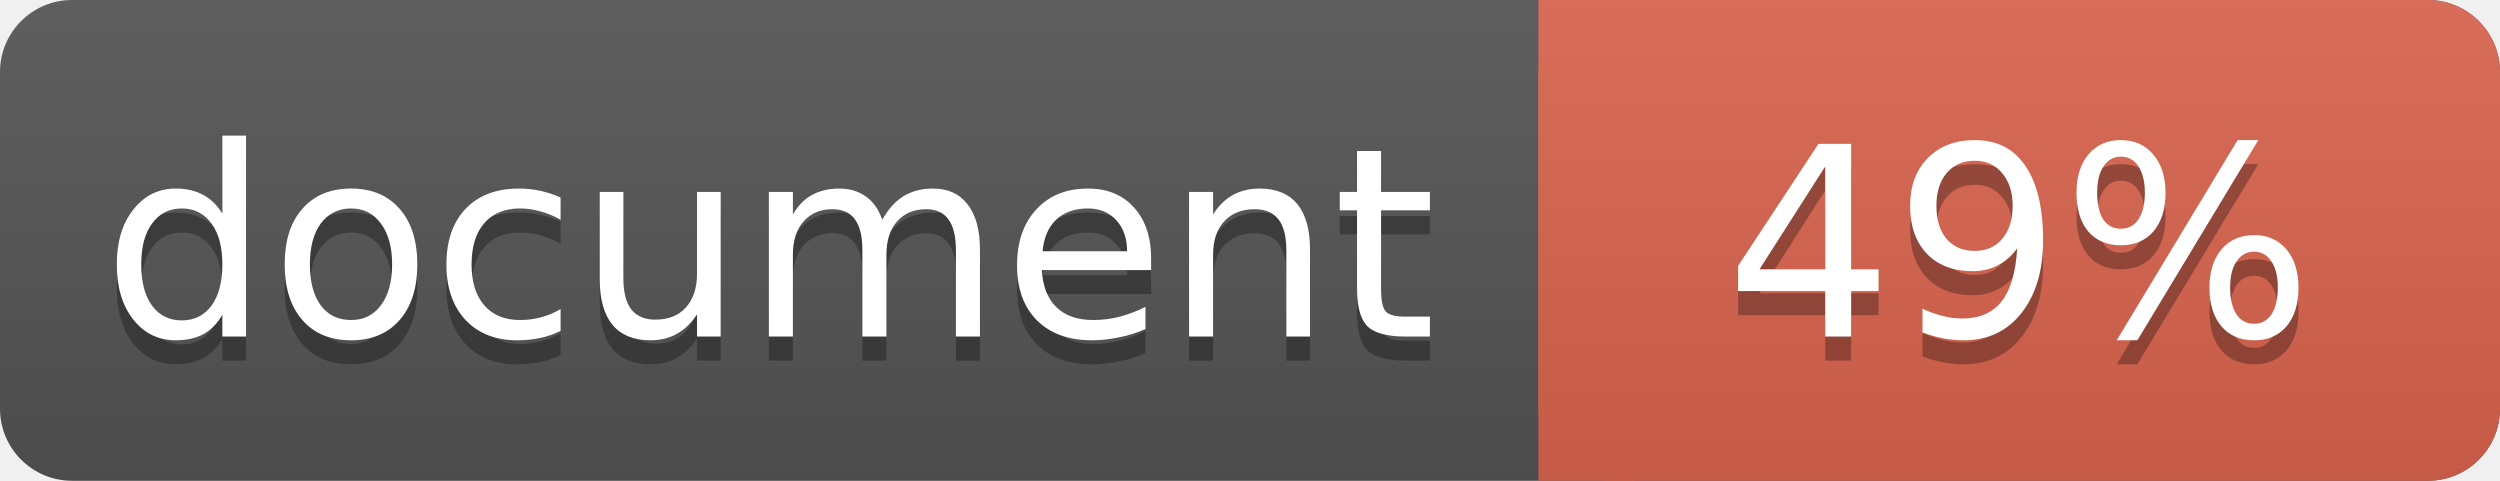
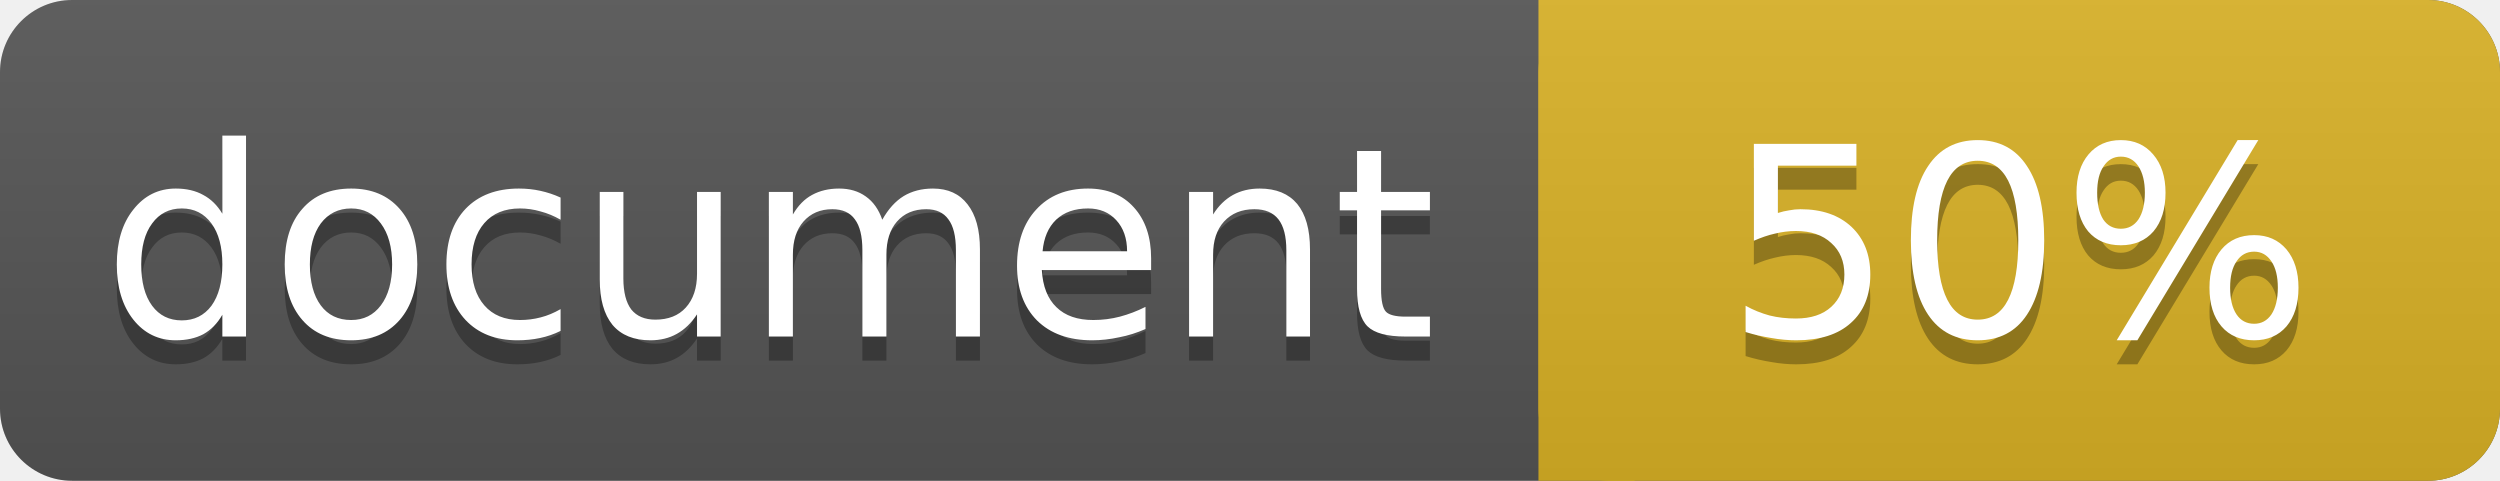
<svg xmlns="http://www.w3.org/2000/svg" width="104" height="20">
  <linearGradient id="a" x2="0" y2="100%">
    <stop offset="0" stop-color="#bbb" stop-opacity=".1" />
    <stop offset="1" stop-opacity=".1" />
  </linearGradient>
  <rect rx="3" width="104" height="20" fill="#555" />
-   <rect rx="3" x="64" width="40" height="20" fill="#db654f" />
-   <path fill="#db654f" d="M64 0h4v20h-4z" />
+   <rect rx="3" x="64" width="40" height="20" fill="#dab226" />
+   <path fill="#dab226" d="M64 0h4v20h-4z" />
  <rect rx="3" width="104" height="20" fill="url(#a)" />
  <g fill="#fff" text-anchor="middle" font-family="DejaVu Sans,Verdana,Geneva,sans-serif" font-size="11">
    <text x="32" y="15" fill="#010101" fill-opacity=".3">document</text>
    <text x="32" y="14">document</text>
-     <text x="84" y="15" fill="#010101" fill-opacity=".3">49%</text>
-     <text x="84" y="14">49%</text>
+     <text x="84" y="15" fill="#010101" fill-opacity=".3">50%</text>
+     <text x="84" y="14">50%</text>
  </g>
</svg>
